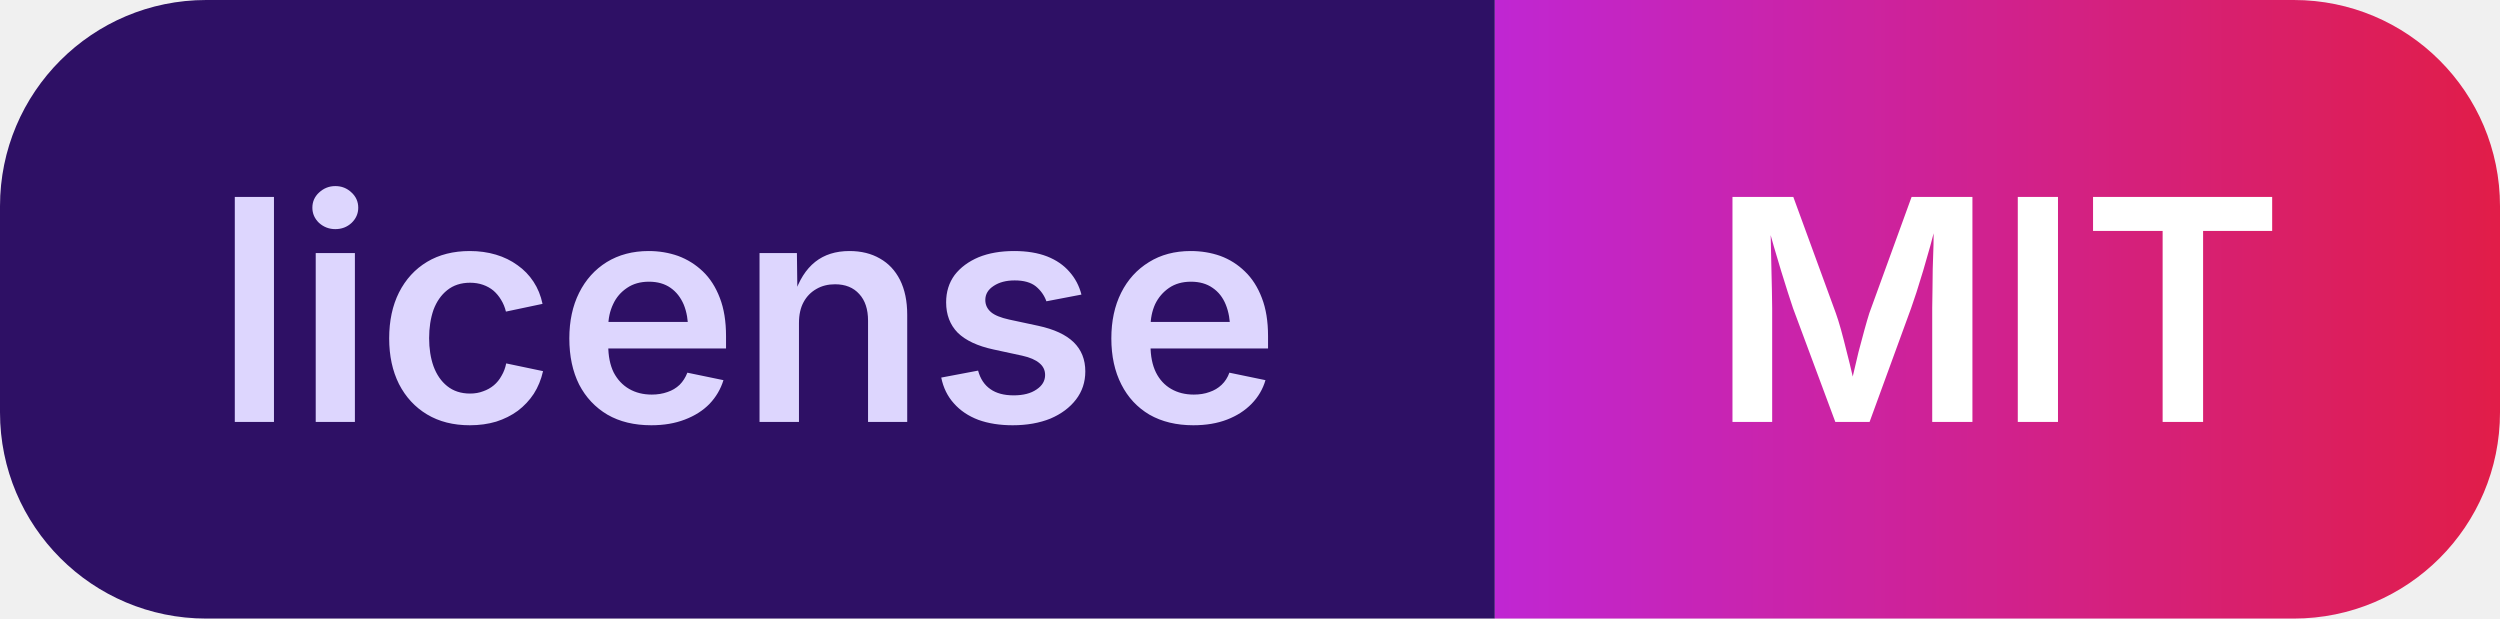
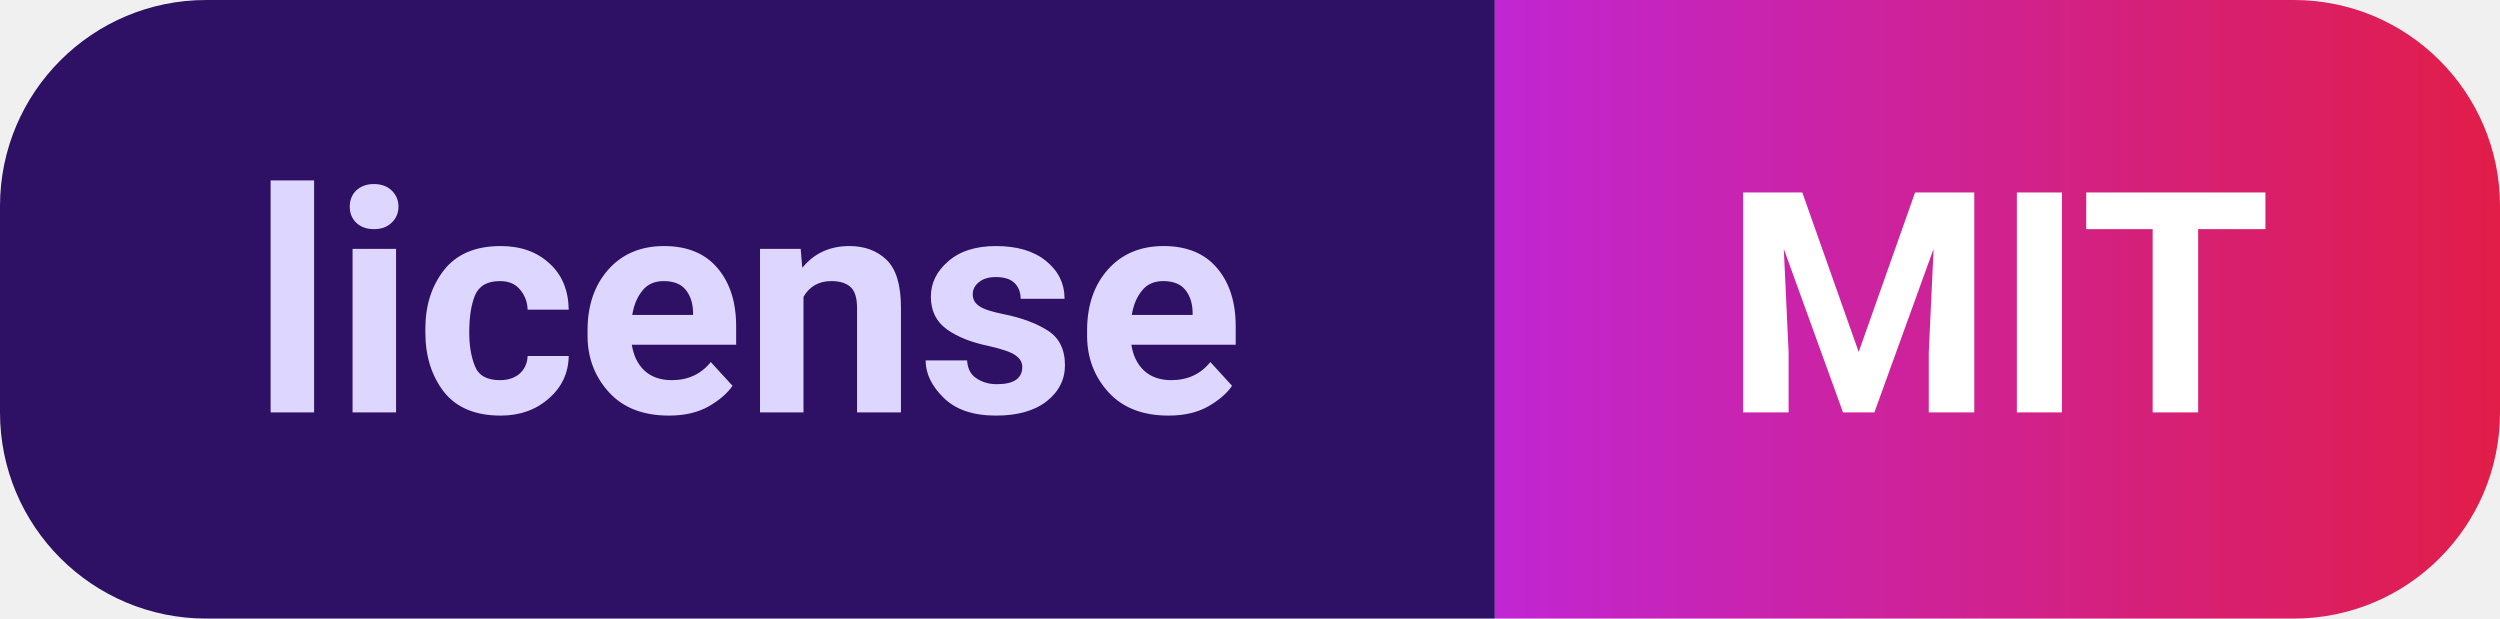
<svg xmlns="http://www.w3.org/2000/svg" width="97" height="24" viewBox="0 0 97 24" role="img" aria-label="License: MIT">
  <defs>
    <linearGradient id="accent" x1="0" y1="0" x2="1" y2="0">
      <stop offset="0" stop-color="#C026D3" />
      <stop offset="1" stop-color="#E11D48" />
    </linearGradient>
    <clipPath id="shape">
      <rect width="97" height="24" rx="8" />
    </clipPath>
  </defs>
  <g clip-path="url(#shape)">
    <rect width="58" height="24" fill="#2E1065" />
    <rect x="58" width="39" height="24" fill="url(#accent)" />
  </g>
-   <path transform="translate(8.30 16.37)" fill="#DDD6FE" d="M2.33 -8.73L2.33 0.00L0.81 0.00L0.81 -8.73ZM3.95 0.00L3.95 -6.55L5.47 -6.55L5.47 0.00ZM4.71 -7.48Q4.35 -7.48 4.08 -7.72Q3.82 -7.97 3.82 -8.31Q3.82 -8.66 4.08 -8.90Q4.35 -9.15 4.71 -9.15Q5.08 -9.15 5.34 -8.90Q5.60 -8.66 5.60 -8.31Q5.60 -7.97 5.34 -7.72Q5.08 -7.48 4.71 -7.48ZM9.93 0.13Q8.97 0.13 8.27 -0.29Q7.57 -0.71 7.18 -1.47Q6.80 -2.23 6.80 -3.24Q6.80 -4.26 7.18 -5.02Q7.57 -5.79 8.27 -6.21Q8.97 -6.63 9.93 -6.63Q10.47 -6.63 10.94 -6.49Q11.41 -6.35 11.78 -6.08Q12.15 -5.82 12.40 -5.44Q12.65 -5.06 12.75 -4.58L11.33 -4.28Q11.27 -4.53 11.14 -4.74Q11.02 -4.94 10.85 -5.09Q10.67 -5.24 10.44 -5.32Q10.21 -5.40 9.94 -5.40Q9.41 -5.40 9.05 -5.11Q8.70 -4.83 8.52 -4.35Q8.35 -3.86 8.35 -3.25Q8.35 -2.64 8.52 -2.16Q8.70 -1.67 9.05 -1.39Q9.41 -1.10 9.94 -1.10Q10.22 -1.10 10.45 -1.19Q10.68 -1.27 10.86 -1.42Q11.04 -1.57 11.16 -1.79Q11.29 -2.01 11.34 -2.27L12.77 -1.97Q12.66 -1.48 12.41 -1.09Q12.16 -0.71 11.79 -0.43Q11.42 -0.16 10.95 -0.01Q10.48 0.13 9.93 0.13ZM16.97 0.13Q15.98 0.13 15.27 -0.28Q14.56 -0.70 14.17 -1.45Q13.79 -2.21 13.79 -3.24Q13.79 -4.25 14.17 -5.01Q14.55 -5.77 15.24 -6.20Q15.94 -6.63 16.87 -6.63Q17.47 -6.63 18.01 -6.44Q18.55 -6.24 18.97 -5.84Q19.39 -5.44 19.63 -4.81Q19.87 -4.19 19.87 -3.33L19.87 -2.85L14.51 -2.85L14.51 -3.88L19.11 -3.88L18.40 -3.58Q18.40 -4.13 18.23 -4.55Q18.05 -4.97 17.72 -5.20Q17.38 -5.44 16.88 -5.44Q16.38 -5.44 16.03 -5.20Q15.67 -4.96 15.49 -4.57Q15.30 -4.17 15.30 -3.69L15.30 -2.97Q15.30 -2.35 15.51 -1.92Q15.73 -1.50 16.11 -1.28Q16.49 -1.06 16.99 -1.06Q17.32 -1.06 17.60 -1.16Q17.87 -1.25 18.07 -1.44Q18.26 -1.63 18.37 -1.91L19.77 -1.62Q19.61 -1.10 19.23 -0.70Q18.85 -0.31 18.27 -0.09Q17.70 0.13 16.97 0.13ZM22.70 -3.84L22.70 0.00L21.17 0.00L21.17 -6.55L22.62 -6.55L22.64 -4.93L22.52 -4.93Q22.79 -5.78 23.33 -6.21Q23.86 -6.63 24.66 -6.63Q25.34 -6.63 25.84 -6.34Q26.34 -6.06 26.62 -5.51Q26.90 -4.95 26.90 -4.16L26.90 0.00L25.38 0.00L25.38 -3.93Q25.38 -4.59 25.04 -4.96Q24.70 -5.34 24.10 -5.34Q23.69 -5.34 23.38 -5.16Q23.06 -4.98 22.88 -4.65Q22.70 -4.32 22.70 -3.84ZM30.99 0.13Q30.24 0.13 29.66 -0.08Q29.08 -0.30 28.71 -0.72Q28.34 -1.13 28.22 -1.72L29.65 -1.99Q29.78 -1.51 30.13 -1.27Q30.47 -1.03 31.03 -1.03Q31.59 -1.03 31.92 -1.26Q32.25 -1.48 32.25 -1.82Q32.25 -2.10 32.03 -2.28Q31.81 -2.47 31.36 -2.57L30.25 -2.81Q29.32 -3.01 28.86 -3.46Q28.41 -3.92 28.41 -4.64Q28.41 -5.25 28.74 -5.70Q29.08 -6.14 29.67 -6.39Q30.26 -6.63 31.05 -6.63Q31.79 -6.63 32.33 -6.42Q32.86 -6.21 33.19 -5.83Q33.53 -5.45 33.66 -4.94L32.30 -4.68Q32.18 -5.02 31.89 -5.26Q31.60 -5.49 31.07 -5.49Q30.58 -5.49 30.26 -5.28Q29.93 -5.07 29.93 -4.73Q29.93 -4.45 30.15 -4.26Q30.36 -4.08 30.86 -3.97L31.98 -3.73Q32.91 -3.53 33.36 -3.09Q33.81 -2.65 33.81 -1.96Q33.81 -1.34 33.45 -0.87Q33.09 -0.40 32.46 -0.13Q31.82 0.13 30.99 0.13ZM38.00 0.13Q37.02 0.13 36.30 -0.28Q35.59 -0.70 35.21 -1.45Q34.82 -2.21 34.82 -3.24Q34.82 -4.25 35.20 -5.01Q35.58 -5.77 36.28 -6.20Q36.97 -6.63 37.90 -6.63Q38.51 -6.63 39.05 -6.44Q39.59 -6.24 40.00 -5.84Q40.42 -5.44 40.66 -4.81Q40.90 -4.19 40.90 -3.33L40.90 -2.85L35.54 -2.85L35.54 -3.88L40.14 -3.88L39.43 -3.58Q39.43 -4.13 39.26 -4.55Q39.09 -4.97 38.75 -5.20Q38.41 -5.44 37.91 -5.44Q37.41 -5.44 37.06 -5.20Q36.71 -4.96 36.52 -4.57Q36.34 -4.17 36.34 -3.69L36.34 -2.97Q36.34 -2.35 36.55 -1.92Q36.76 -1.50 37.14 -1.28Q37.52 -1.06 38.02 -1.06Q38.36 -1.06 38.63 -1.16Q38.90 -1.25 39.10 -1.44Q39.30 -1.63 39.40 -1.91L40.80 -1.62Q40.65 -1.10 40.26 -0.70Q39.88 -0.31 39.31 -0.09Q38.74 0.13 38.00 0.13Z" />
-   <path transform="translate(66.34 16.37)" fill="#FFFFFF" d="M0.88 0.00L0.88 -8.73L3.24 -8.73L4.89 -4.22Q4.98 -3.97 5.09 -3.58Q5.20 -3.18 5.31 -2.73Q5.43 -2.27 5.53 -1.83Q5.63 -1.40 5.70 -1.06L5.38 -1.06Q5.46 -1.39 5.56 -1.82Q5.66 -2.25 5.77 -2.71Q5.89 -3.17 6.00 -3.57Q6.11 -3.97 6.19 -4.22L7.83 -8.73L10.19 -8.73L10.19 0.00L8.63 0.00L8.63 -4.41Q8.63 -4.69 8.64 -5.09Q8.64 -5.49 8.65 -5.94Q8.67 -6.40 8.68 -6.87Q8.69 -7.33 8.69 -7.75L8.80 -7.75Q8.68 -7.29 8.55 -6.81Q8.41 -6.32 8.28 -5.87Q8.14 -5.41 8.02 -5.03Q7.90 -4.66 7.81 -4.41L6.20 0.00L4.87 0.00L3.23 -4.41Q3.15 -4.65 3.03 -5.02Q2.91 -5.40 2.77 -5.85Q2.63 -6.30 2.49 -6.79Q2.35 -7.28 2.22 -7.75L2.35 -7.75Q2.36 -7.36 2.37 -6.90Q2.38 -6.44 2.39 -5.98Q2.40 -5.52 2.41 -5.11Q2.42 -4.70 2.42 -4.41L2.42 0.00ZM13.51 -8.73L13.51 0.00L11.95 0.00L11.95 -8.73ZM14.87 -7.41L14.87 -8.73L21.82 -8.73L21.82 -7.41L19.14 -7.41L19.14 0.00L17.57 0.00L17.57 -7.41Z" />
+   <g font-family="-apple-system, BlinkMacSystemFont, 'Segoe UI', Roboto, Helvetica, Arial, sans-serif" font-size="12" font-weight="600" text-anchor="middle">
+     <text x="29" y="16" fill="#DDD6FE">license</text>
+     <text x="77.5" y="16" fill="#FFFFFF">MIT</text>
+   </g>
</svg>
